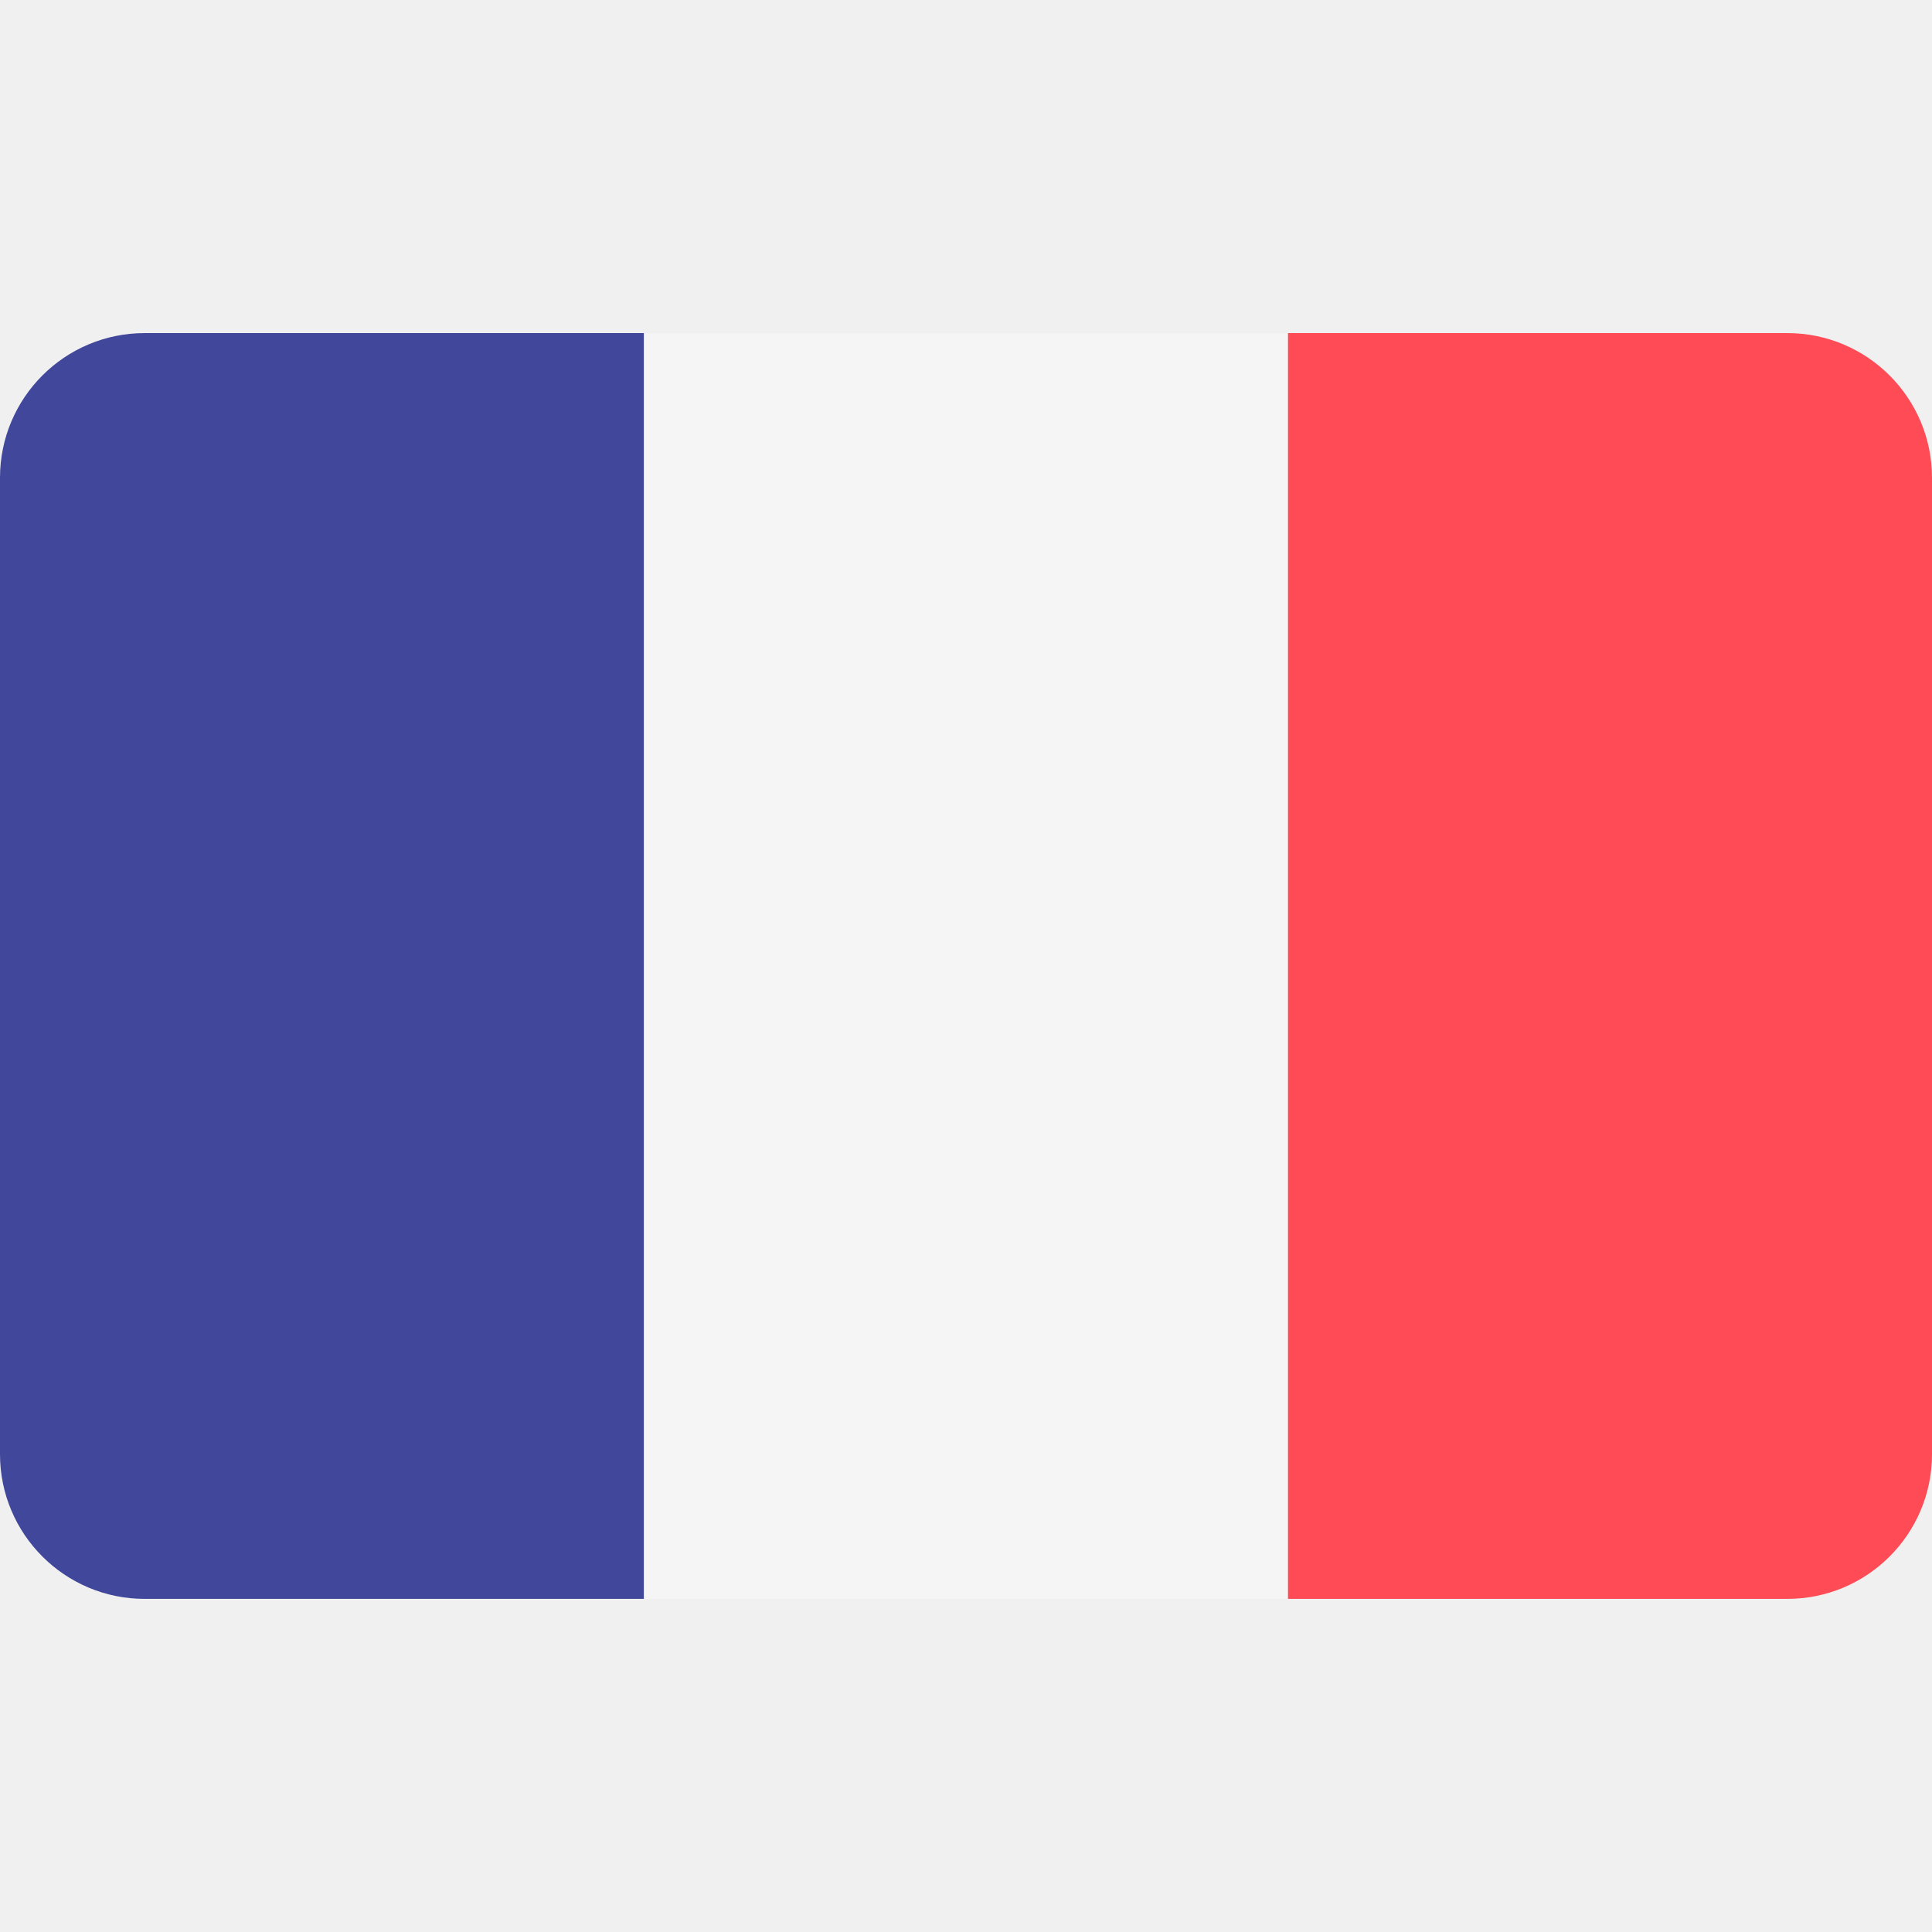
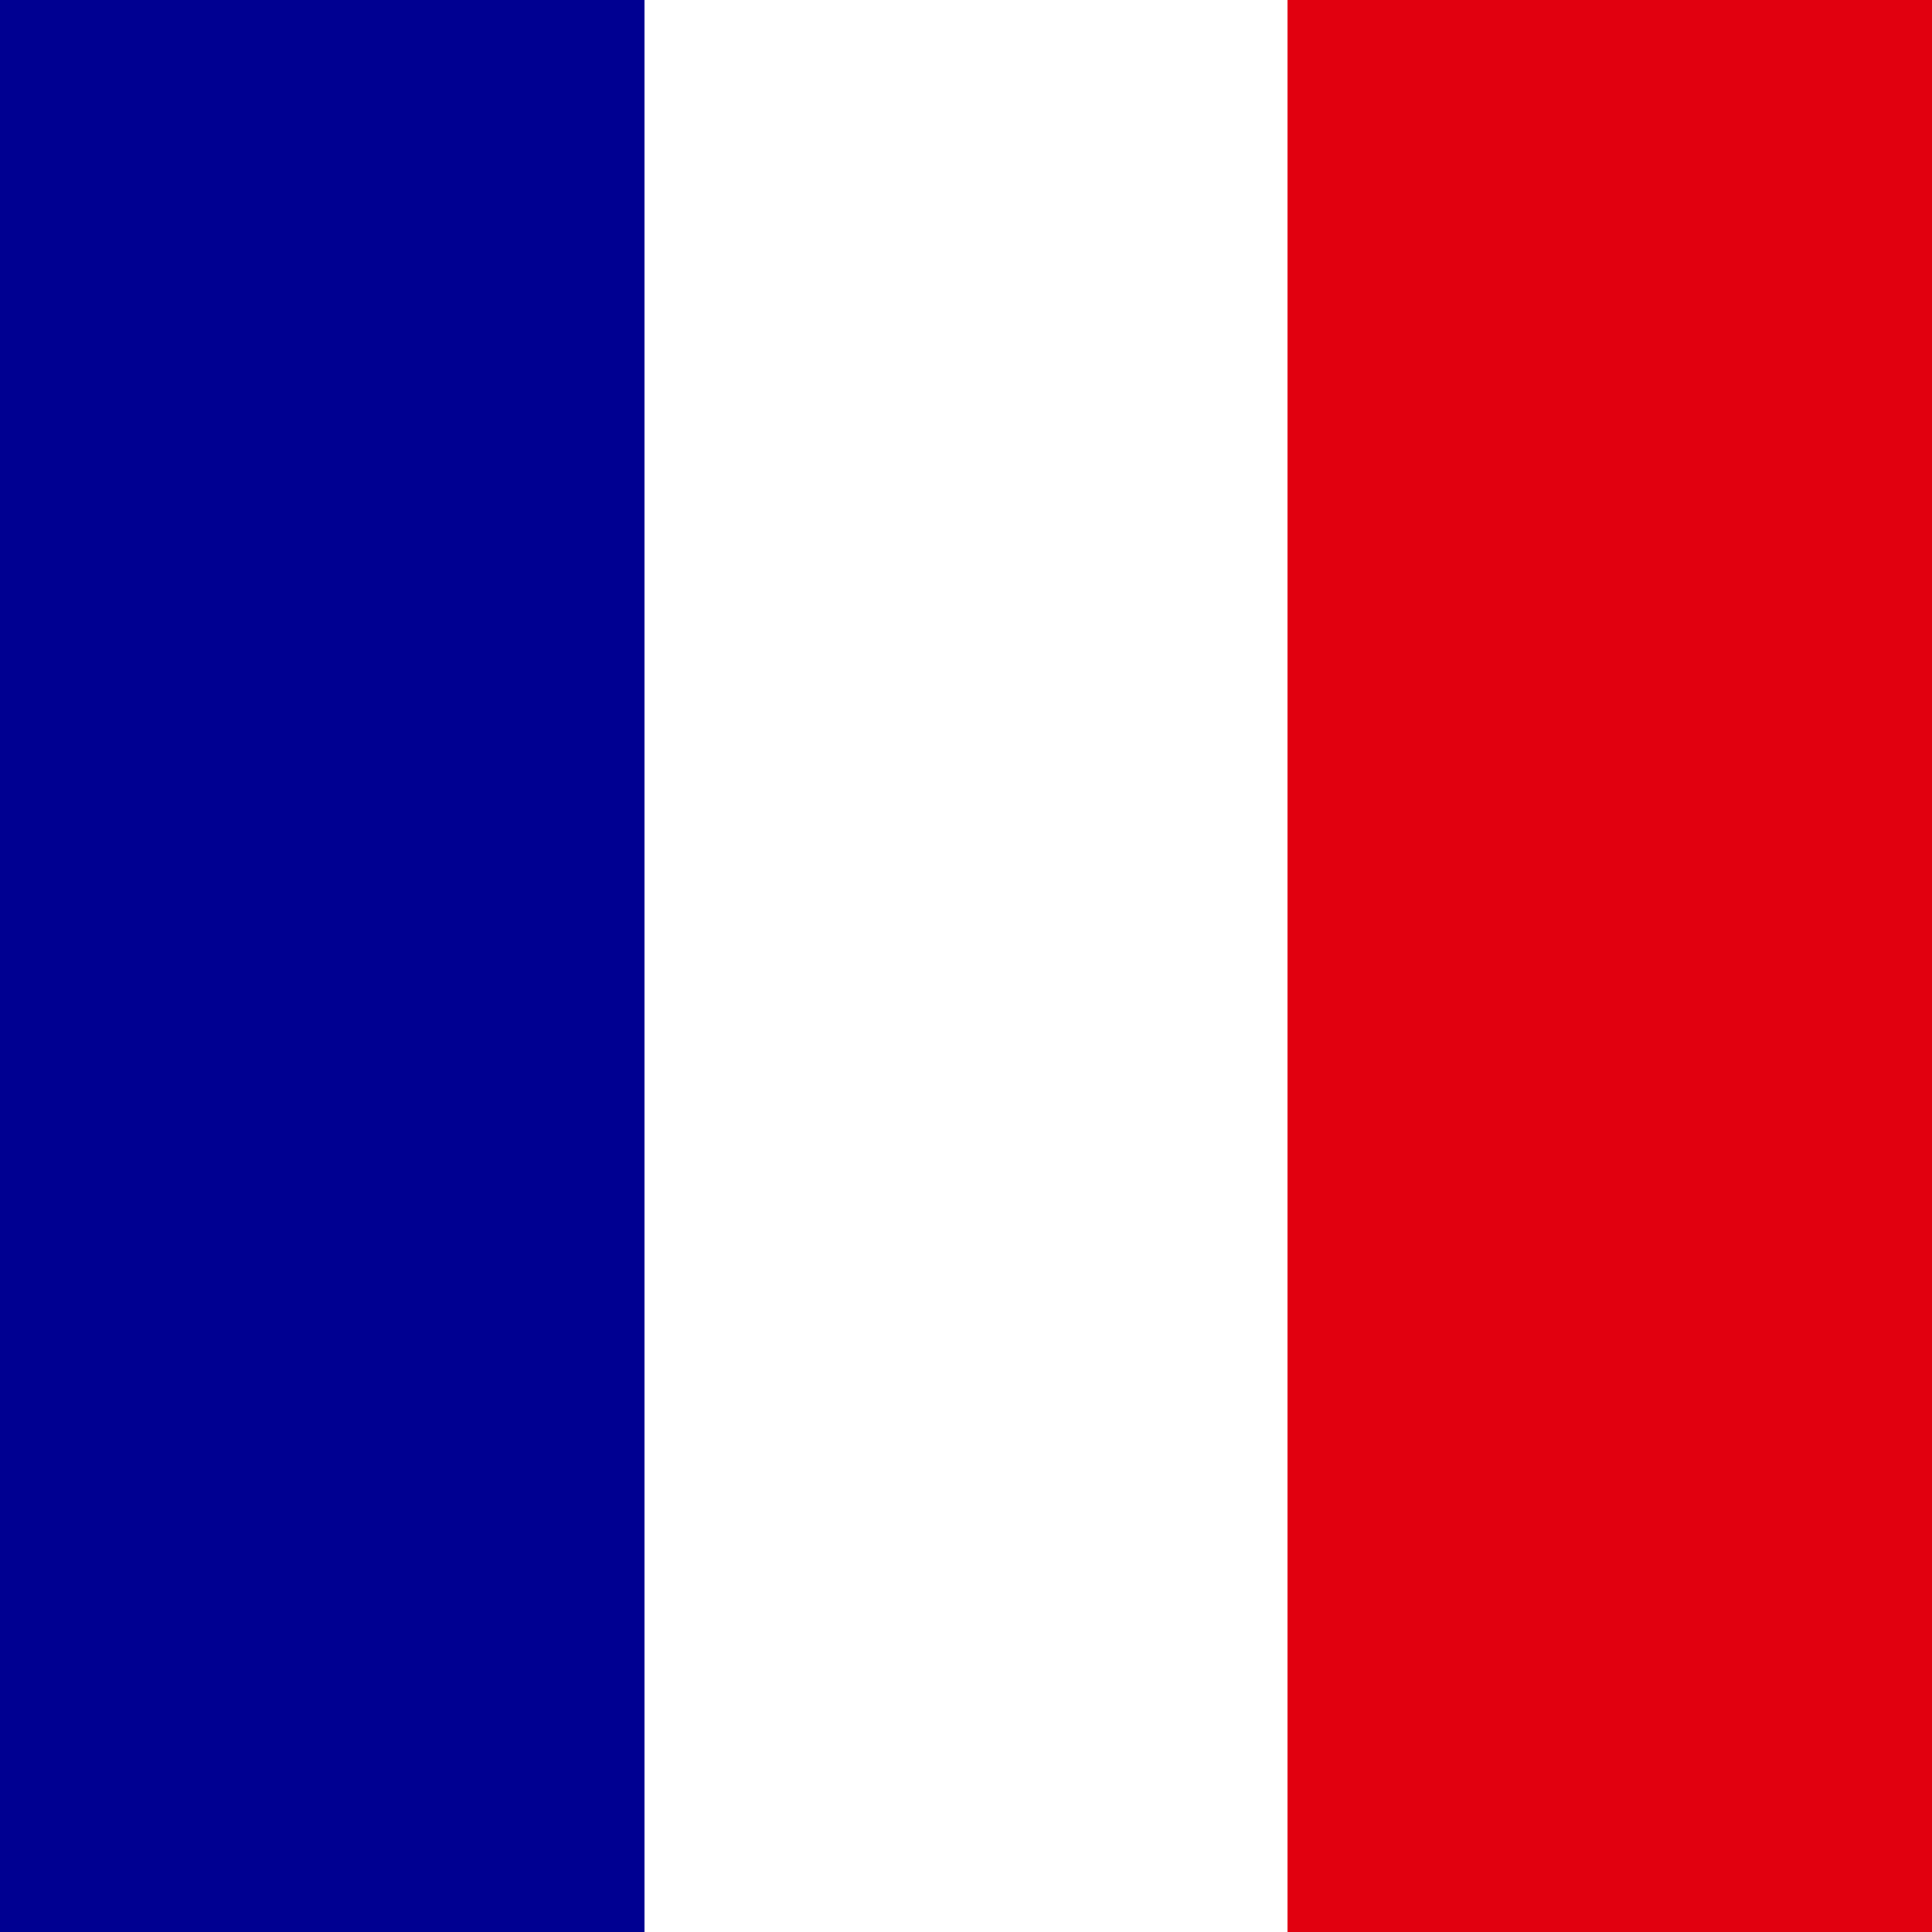
- <svg xmlns="http://www.w3.org/2000/svg" version="1.1" id="Layer_1" viewBox="0 0 512 512" xml:space="preserve">
-   <path style="fill:#41479B;" d="M38.345,88.273C17.167,88.273,0,105.44,0,126.618v258.759c0,21.177,17.167,38.345,38.345,38.345  h132.322V88.273H38.345z" />
-   <rect x="170.67" y="88.277" style="fill:#F5F5F5;" width="170.67" height="335.45" />
-   <path style="fill:#FF4B55;" d="M473.655,88.273H341.333v335.448h132.322c21.177,0,38.345-17.167,38.345-38.345V126.618  C512,105.44,494.833,88.273,473.655,88.273z" />
+ <svg xmlns="http://www.w3.org/2000/svg" id="flag-icons-fr" viewBox="0 0 512 512">
+   <path fill="#fff" d="M0 0h512v512H0z" />
+   <path fill="#000091" d="M0 0h170.7v512H0z" />
+   <path fill="#e1000f" d="M341.3 0H512v512H341.3z" />
</svg>
